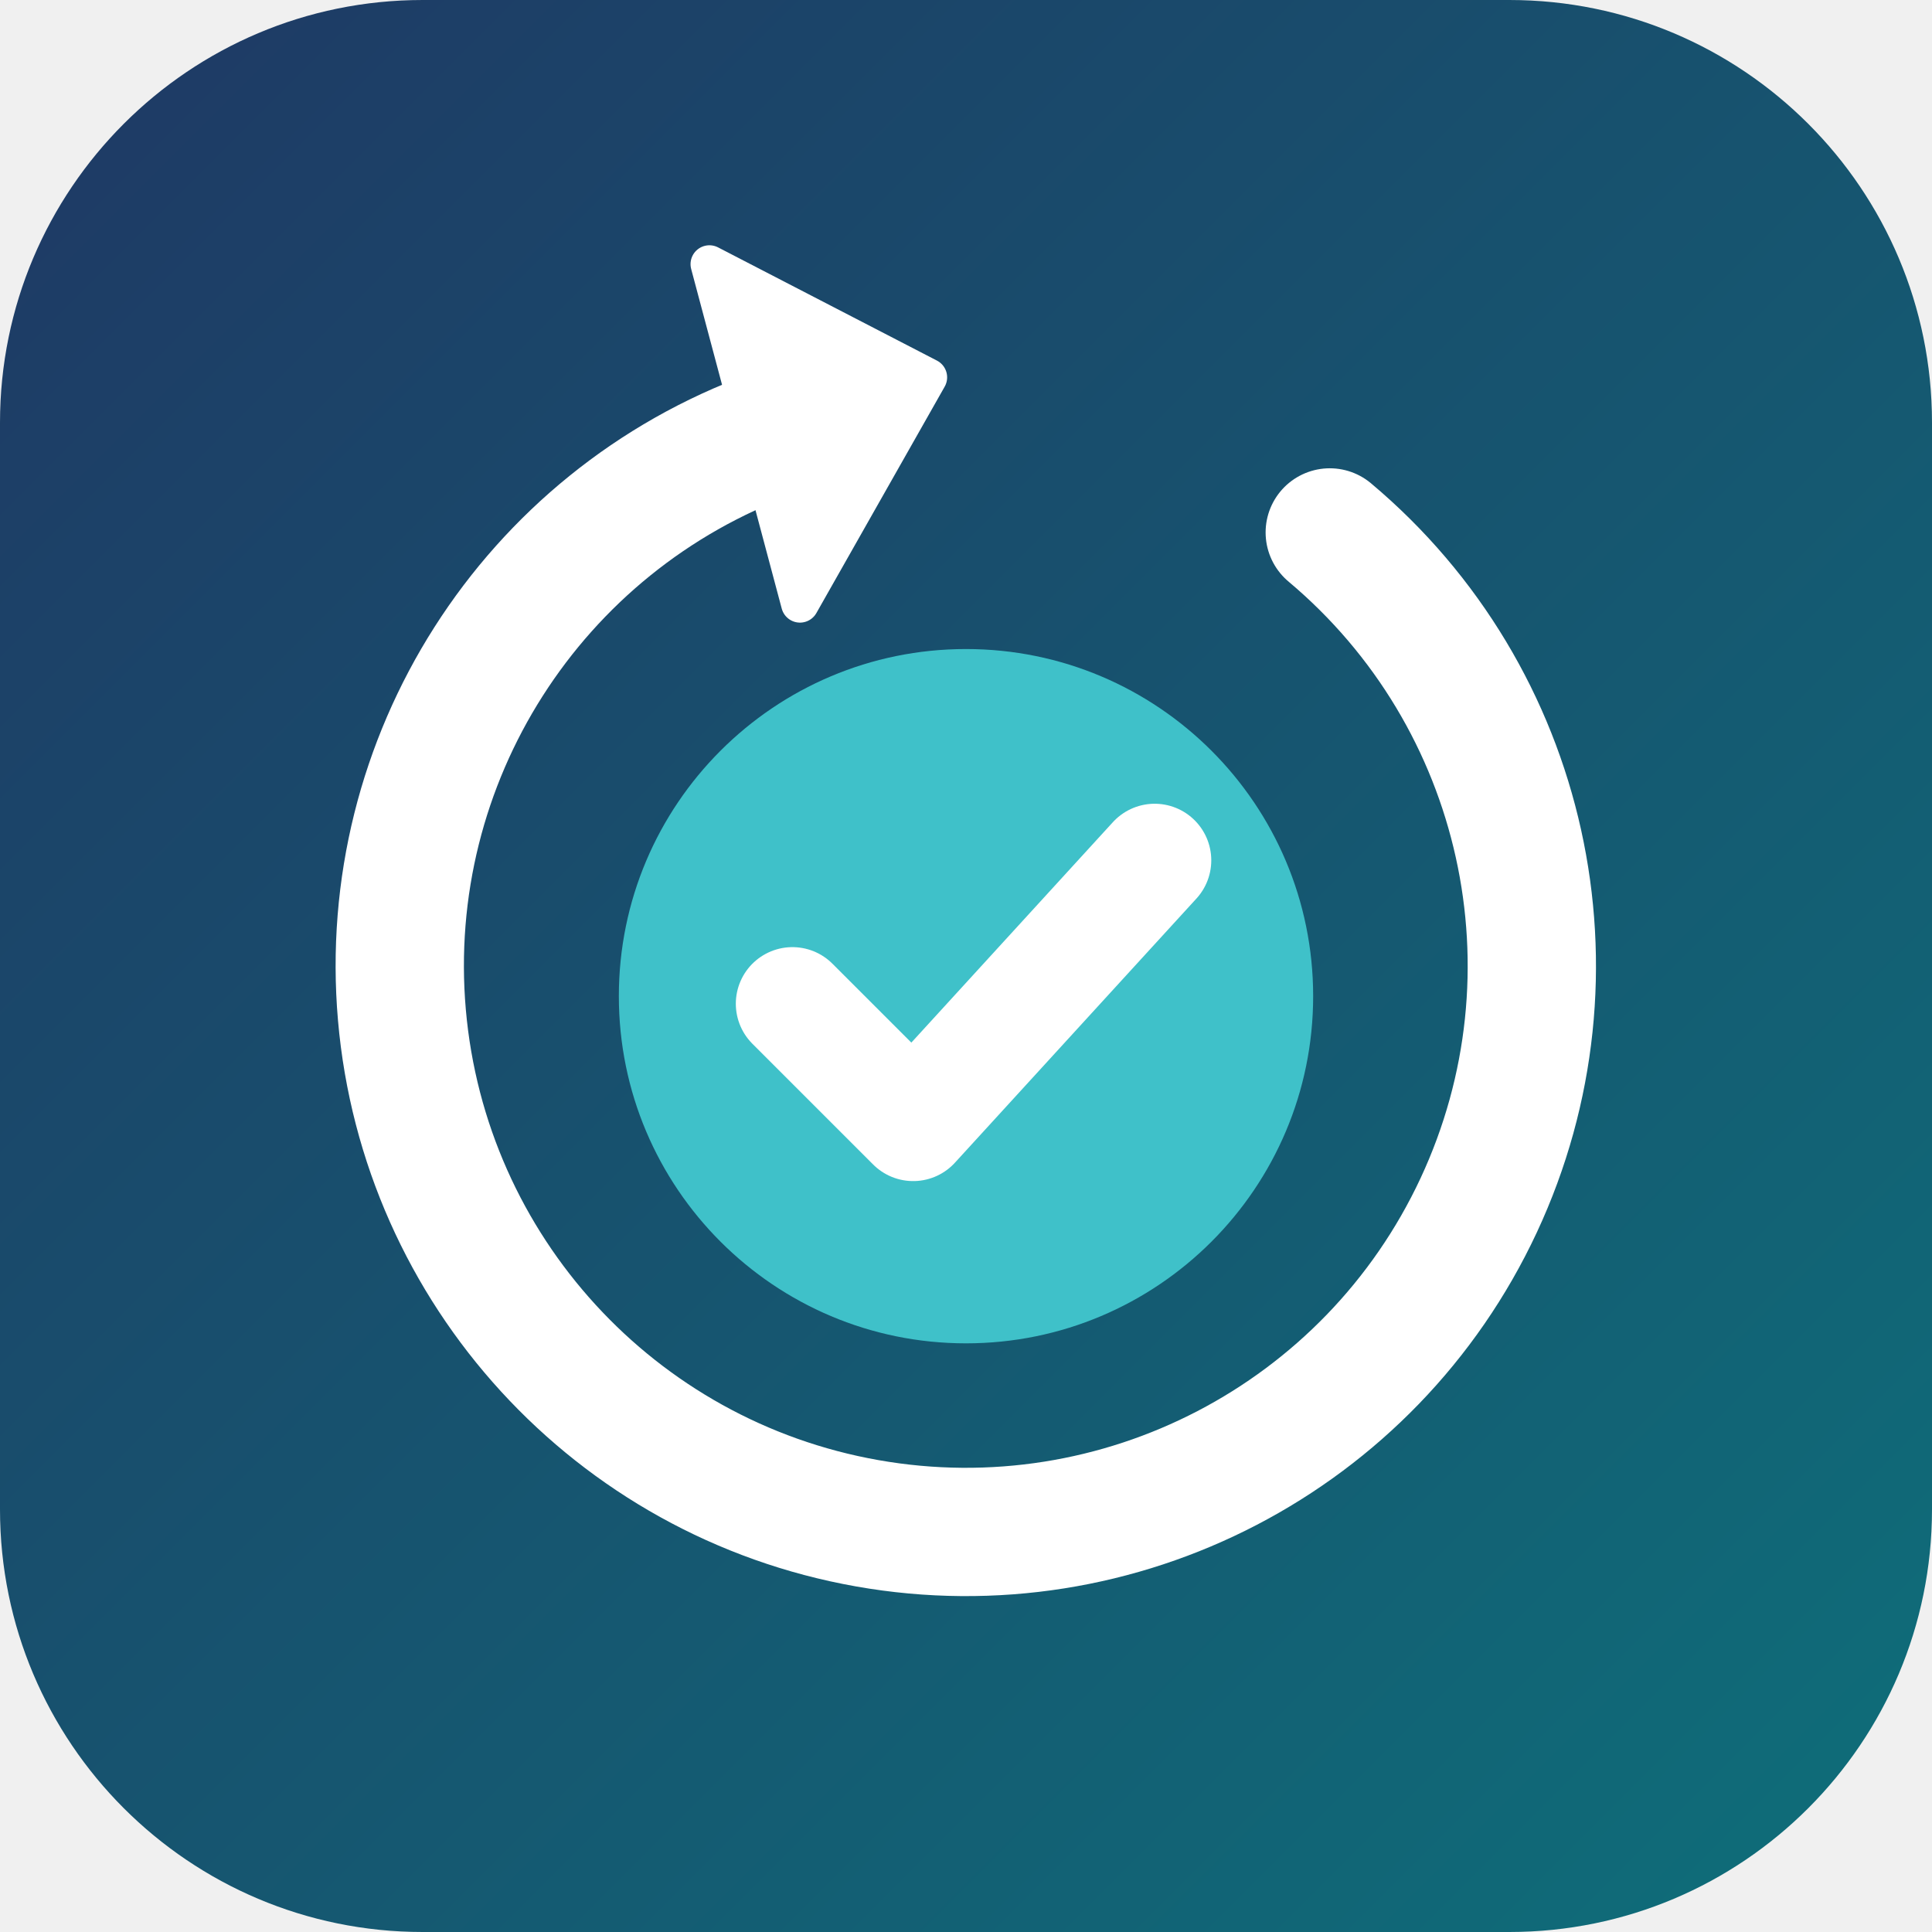
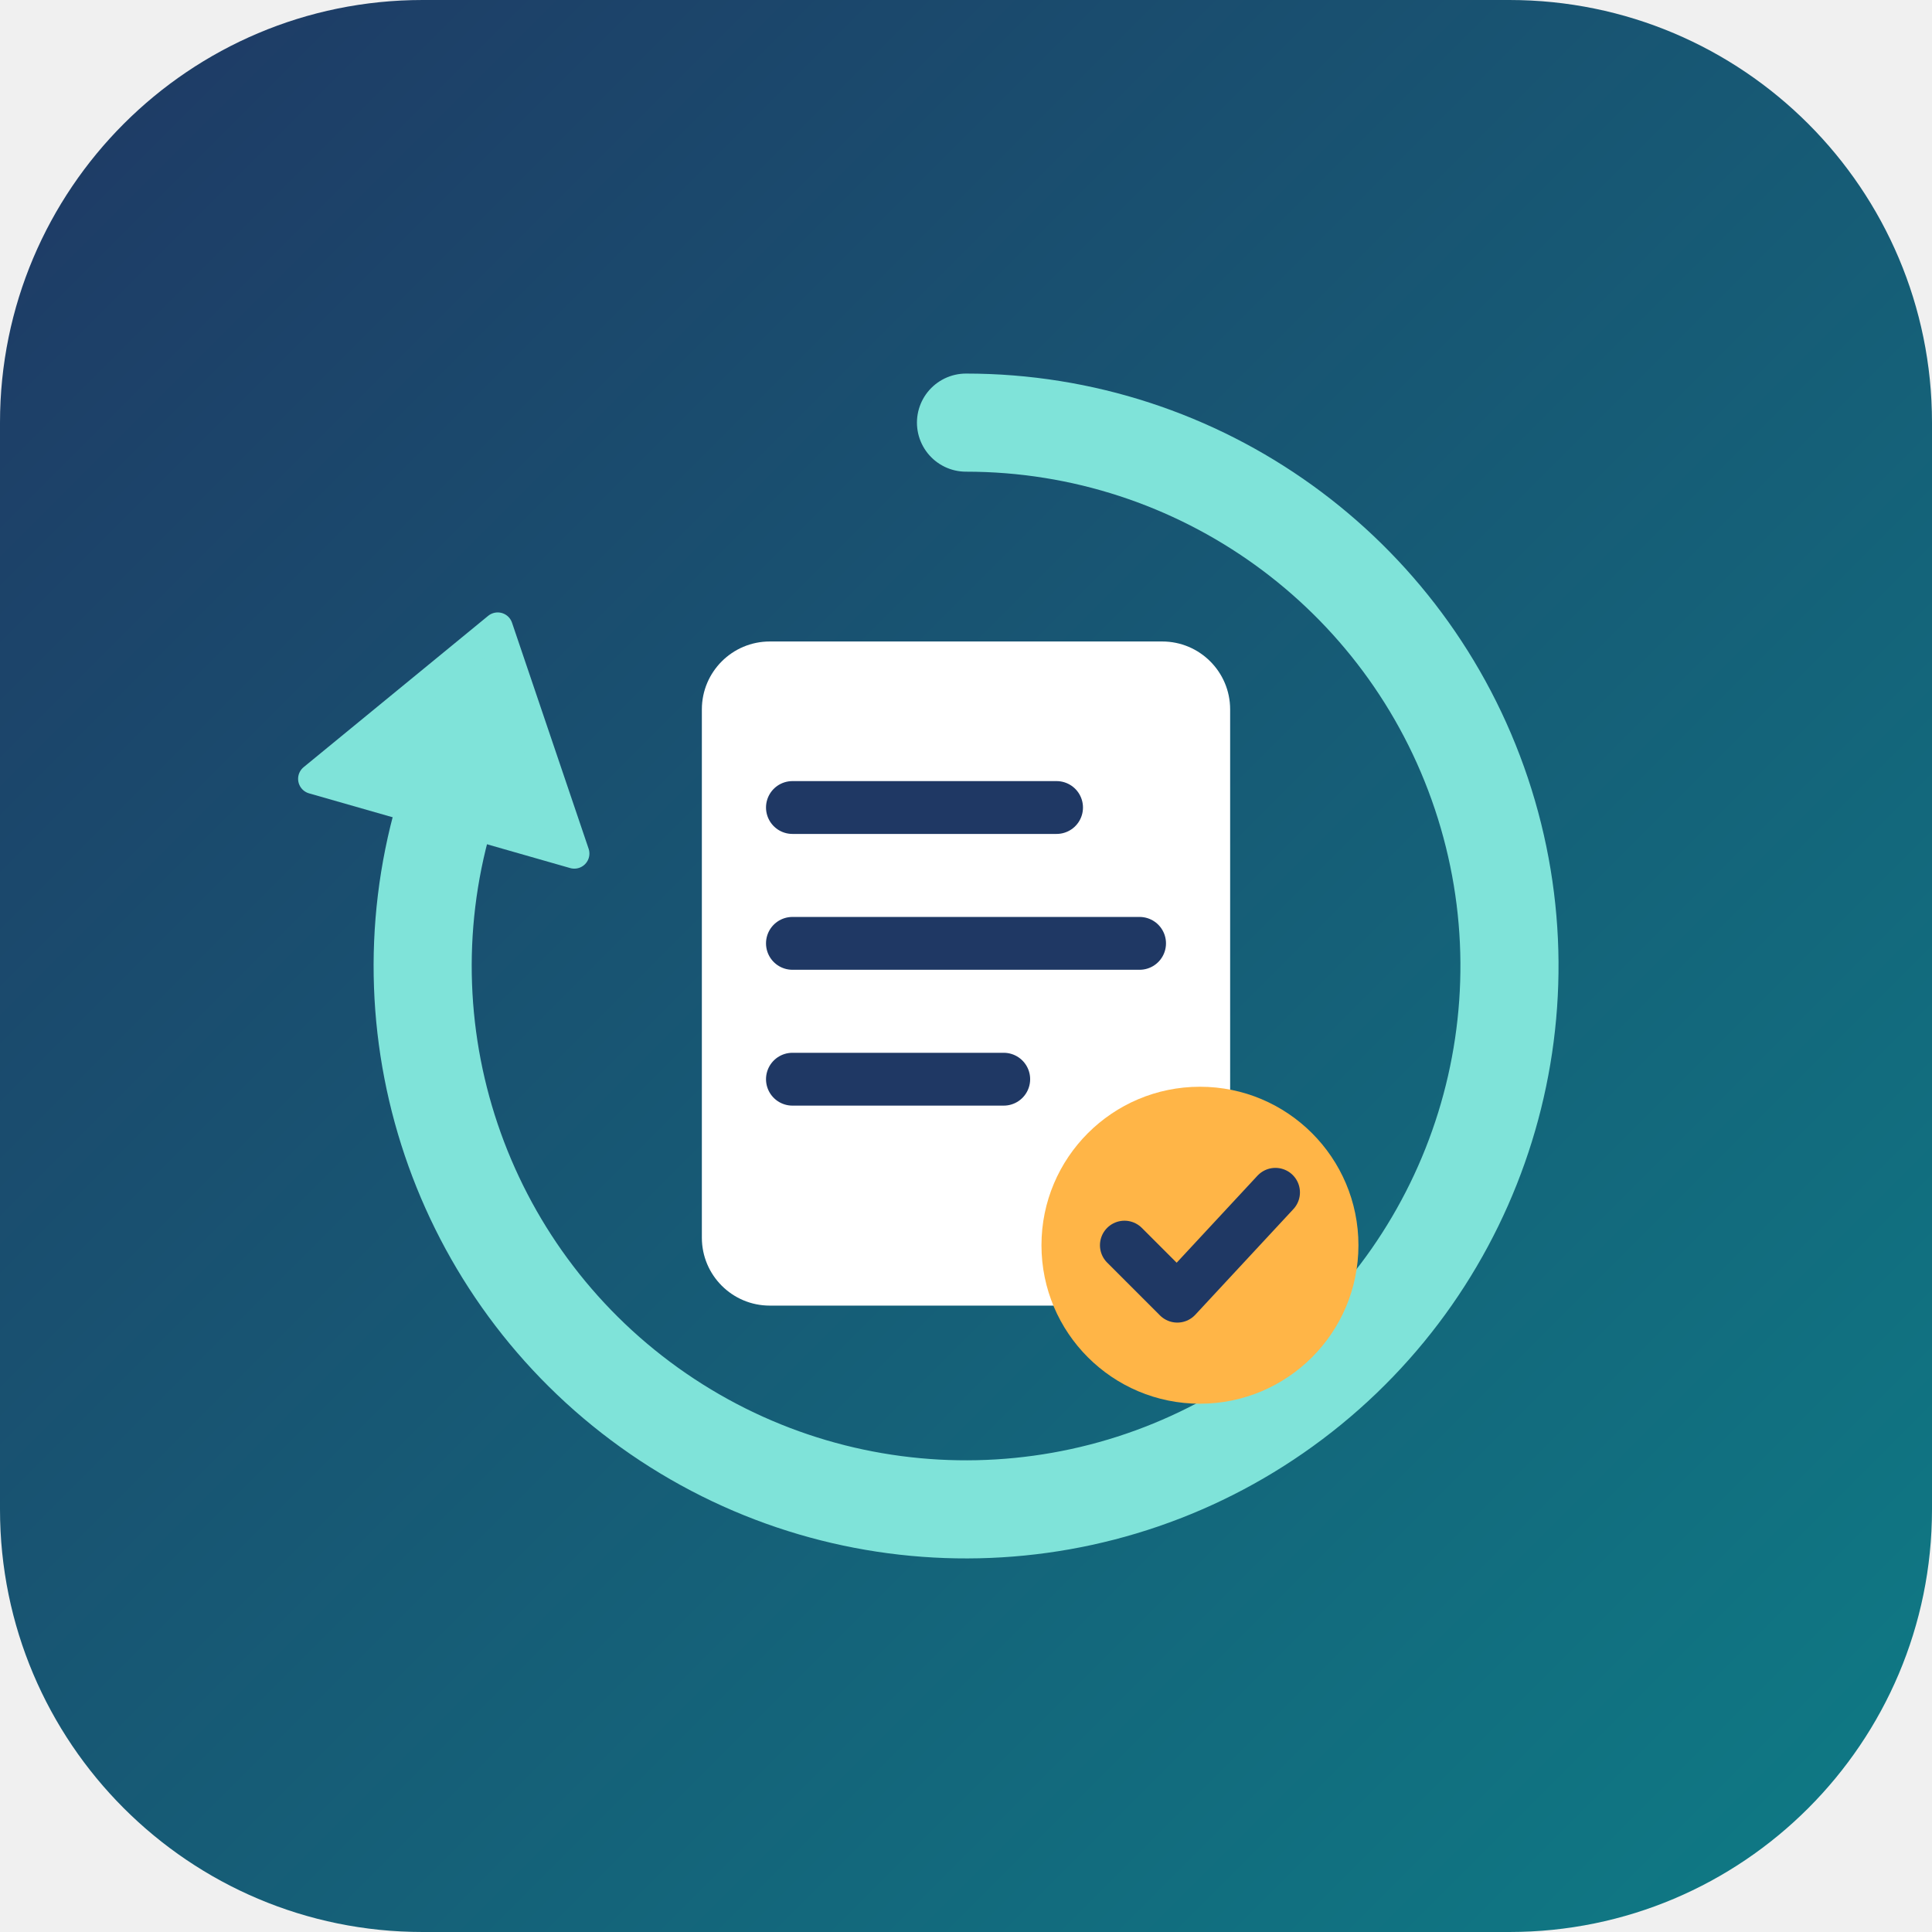
<svg xmlns="http://www.w3.org/2000/svg" viewBox="0 0 512 512">
  <defs>
    <linearGradient id="g" x1="0" y1="0" x2="1" y2="1">
      <stop offset="0" stop-color="#1F3864" />
-       <stop offset="1" stop-color="#0E6F7A" />
+       <stop offset="1" stop-color="#0E7C86" />
    </linearGradient>
  </defs>
  <rect width="512" height="512" rx="112" fill="url(#g)" />
-   <path d="M352.4 141.1 A150 150 0 1 1 204.7 115" fill="none" stroke="#FFFFFF" stroke-width="34" stroke-linecap="round" />
-   <path d="M246 100 L188 70 L212 160 Z" fill="#FFFFFF" stroke="#FFFFFF" stroke-width="10" stroke-linejoin="round" />
-   <circle cx="256" cy="264" r="92" fill="#3FC1C9" />
-   <path d="M210 266 l32 32 l64 -70" fill="none" stroke="#FFFFFF" stroke-width="30" stroke-linecap="round" stroke-linejoin="round" />
+   <path d="M256.0 112.0 A144 144 0 1 1 117.6 216.3" fill="none" stroke="#7FE3D9" stroke-width="26" stroke-linecap="round" />
+   <path d="M131.9 166.3 L83.0 206.4 L152.2 226.2 Z" fill="#7FE3D9" stroke="#7FE3D9" stroke-width="8" stroke-linejoin="round" />
+   <rect x="186" y="170" width="140" height="176" rx="18" fill="#fff" />
+   <path d="M210 214h70M210 250h92M210 286h56" stroke="#1F3864" stroke-width="14" stroke-linecap="round" />
+   <circle cx="318" cy="330" r="42" fill="#FFB547" />
+   <path d="M298 330l14 14 26-28" fill="none" stroke="#1F3864" stroke-width="13" stroke-linecap="round" stroke-linejoin="round" />
</svg>
